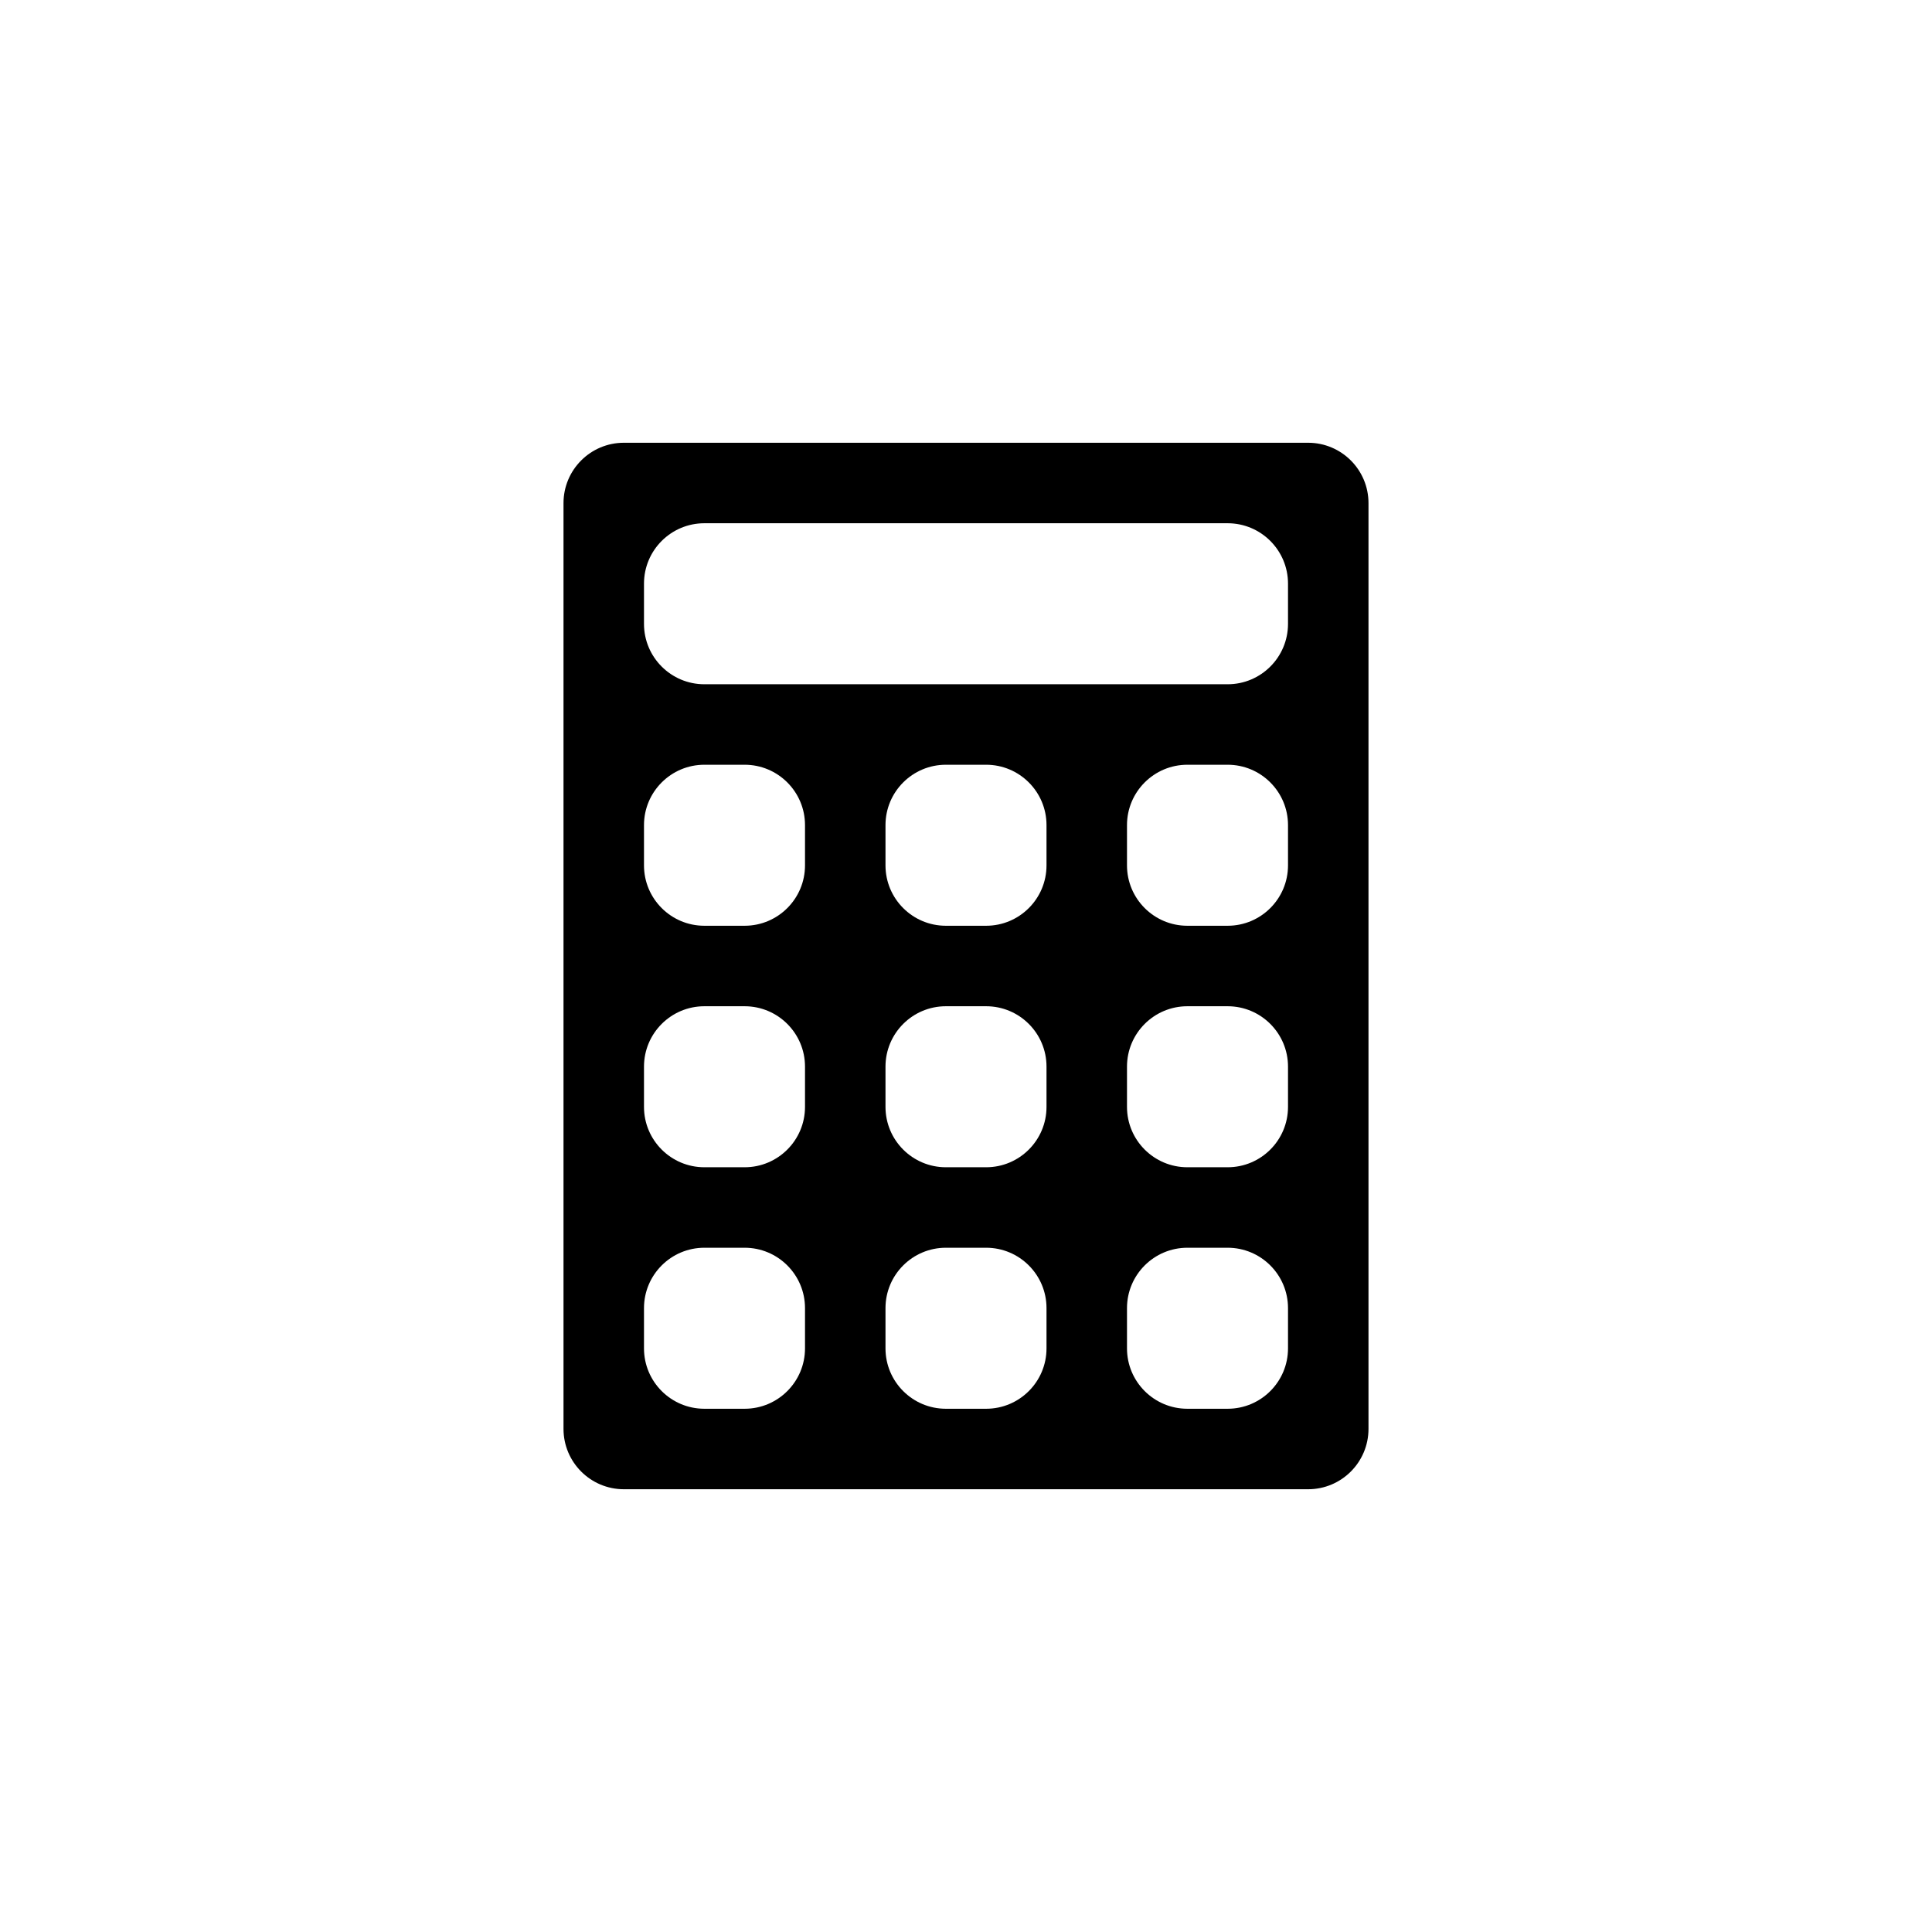
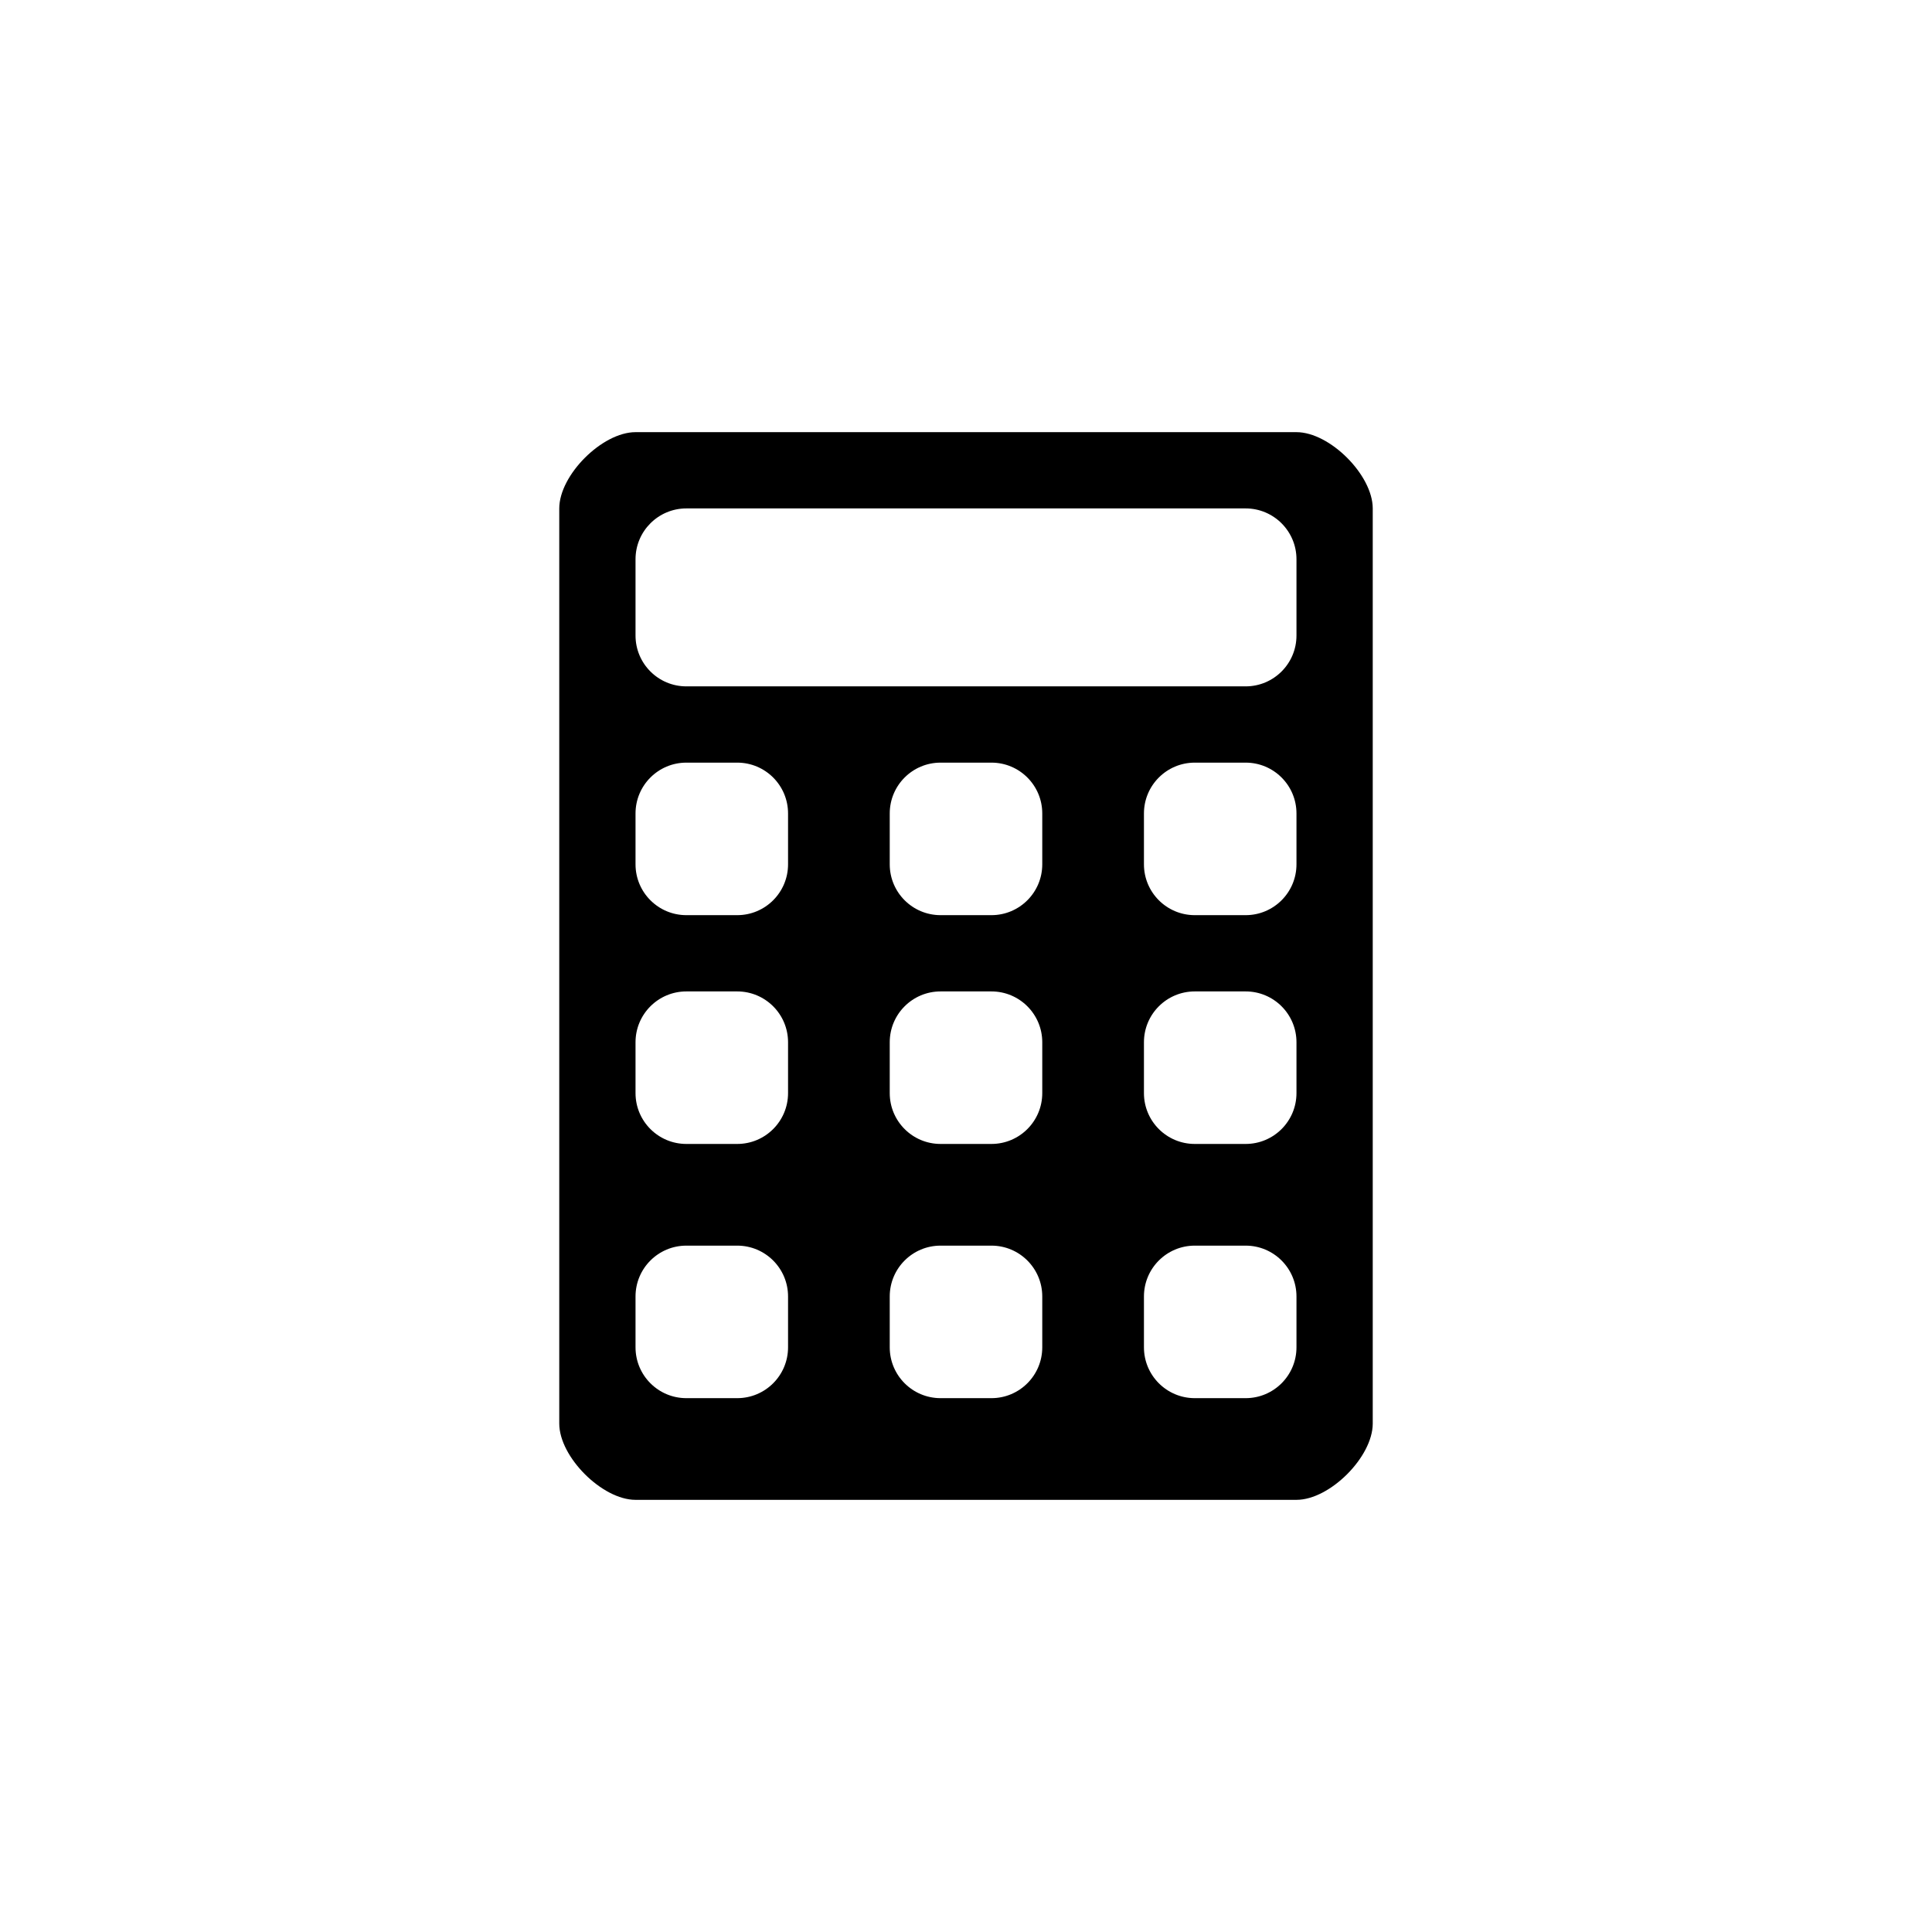
<svg xmlns="http://www.w3.org/2000/svg" version="1.1" baseProfile="full" width="76" height="76" viewBox="0 0 76.00 76.00" enable-background="new 0 0 76.00 76.00" xml:space="preserve">
-   <path fill="#000000" fill-opacity="1" stroke-width="0.2" stroke-linejoin="round" d="M 24.542,17.417L 51.458,17.417C 52.77,17.417 53.833,18.48 53.833,19.792L 53.833,56.208C 53.833,57.52 52.77,58.583 51.458,58.583L 24.542,58.583C 23.23,58.583 22.167,57.52 22.167,56.208L 22.167,19.792C 22.167,18.48 23.23,17.417 24.542,17.417 Z M 27.708,20.583C 26.397,20.583 25.333,21.647 25.333,22.958L 25.333,24.542C 25.333,25.853 26.397,26.917 27.708,26.917L 48.292,26.917C 49.603,26.917 50.667,25.853 50.667,24.542L 50.667,22.958C 50.667,21.647 49.603,20.583 48.292,20.583L 27.708,20.583 Z M 27.708,30.083C 26.397,30.083 25.333,31.147 25.333,32.458L 25.333,34.042C 25.333,35.353 26.397,36.417 27.708,36.417L 29.292,36.417C 30.603,36.417 31.667,35.353 31.667,34.042L 31.667,32.458C 31.667,31.147 30.603,30.083 29.292,30.083L 27.708,30.083 Z M 37.208,30.083C 35.897,30.083 34.833,31.147 34.833,32.458L 34.833,34.042C 34.833,35.353 35.897,36.417 37.208,36.417L 38.792,36.417C 40.103,36.417 41.167,35.353 41.167,34.042L 41.167,32.458C 41.167,31.147 40.103,30.083 38.792,30.083L 37.208,30.083 Z M 46.708,30.083C 45.397,30.083 44.333,31.147 44.333,32.458L 44.333,34.042C 44.333,35.353 45.397,36.417 46.708,36.417L 48.292,36.417C 49.603,36.417 50.667,35.353 50.667,34.042L 50.667,32.458C 50.667,31.147 49.603,30.083 48.292,30.083L 46.708,30.083 Z M 27.708,39.583C 26.397,39.583 25.333,40.647 25.333,41.958L 25.333,43.542C 25.333,44.853 26.397,45.917 27.708,45.917L 29.292,45.917C 30.603,45.917 31.667,44.853 31.667,43.542L 31.667,41.958C 31.667,40.647 30.603,39.583 29.292,39.583L 27.708,39.583 Z M 37.208,39.583C 35.897,39.583 34.833,40.647 34.833,41.958L 34.833,43.542C 34.833,44.853 35.897,45.917 37.208,45.917L 38.792,45.917C 40.103,45.917 41.167,44.853 41.167,43.542L 41.167,41.958C 41.167,40.647 40.103,39.583 38.792,39.583L 37.208,39.583 Z M 46.708,39.583C 45.397,39.583 44.333,40.647 44.333,41.958L 44.333,43.542C 44.333,44.853 45.397,45.917 46.708,45.917L 48.292,45.917C 49.603,45.917 50.667,44.853 50.667,43.542L 50.667,41.958C 50.667,40.647 49.603,39.583 48.292,39.583L 46.708,39.583 Z M 27.708,49.083C 26.397,49.083 25.333,50.147 25.333,51.458L 25.333,53.042C 25.333,54.353 26.397,55.417 27.708,55.417L 29.292,55.417C 30.603,55.417 31.667,54.353 31.667,53.042L 31.667,51.458C 31.667,50.147 30.603,49.083 29.292,49.083L 27.708,49.083 Z M 37.208,49.083C 35.897,49.083 34.833,50.147 34.833,51.458L 34.833,53.042C 34.833,54.353 35.897,55.417 37.208,55.417L 38.792,55.417C 40.103,55.417 41.167,54.353 41.167,53.042L 41.167,51.458C 41.167,50.147 40.103,49.083 38.792,49.083L 37.208,49.083 Z M 46.708,49.083C 45.397,49.083 44.333,50.147 44.333,51.458L 44.333,53.042C 44.333,54.353 45.397,55.417 46.708,55.417L 48.292,55.417C 49.603,55.417 50.667,54.353 50.667,53.042L 50.667,51.458C 50.667,50.147 49.603,49.083 48.292,49.083L 46.708,49.083 Z " />
+   <path fill="#000000" fill-opacity="1" stroke-width="0.2" stroke-linejoin="round" d="M 25,17L 51,17C 52.312,17 54,18.688 54,20L 54,56C 54,57.312 52.312,59 51,59L 25,59C 23.688,59 22,57.312 22,56L 22,20C 22,18.688 23.688,17 25,17 Z M 27,20C 25.895,20 25,20.896 25,22L 25,25C 25,26.105 25.895,27 27,27L 49,27C 50.104,27 51,26.105 51,25L 51,22C 51,20.896 50.104,20 49,20L 27,20 Z M 27,30C 25.895,30 25,30.895 25,32L 25,34C 25,35.105 25.895,36 27,36L 29,36C 30.105,36 31,35.105 31,34L 31,32C 31,30.895 30.105,30 29,30L 27,30 Z M 37,30C 35.895,30 35,30.895 35,32L 35,34C 35,35.105 35.895,36 37,36L 39,36C 40.105,36 41,35.105 41,34L 41,32C 41,30.895 40.105,30 39,30L 37,30 Z M 47,30C 45.895,30 45,30.895 45,32L 45,34C 45,35.105 45.895,36 47,36L 49,36C 50.105,36 51,35.105 51,34L 51,32C 51,30.895 50.105,30 49,30L 47,30 Z M 27,39C 25.895,39 25,39.895 25,41L 25,43C 25,44.105 25.895,45 27,45L 29,45C 30.105,45 31,44.105 31,43L 31,41C 31,39.895 30.105,39 29,39L 27,39 Z M 37,39C 35.895,39 35,39.895 35,41L 35,43C 35,44.105 35.895,45 37,45L 39,45C 40.105,45 41,44.105 41,43L 41,41C 41,39.895 40.105,39 39,39L 37,39 Z M 47,39C 45.895,39 45,39.895 45,41L 45,43C 45,44.105 45.895,45 47,45L 49,45C 50.105,45 51,44.105 51,43L 51,41C 51,39.895 50.105,39 49,39L 47,39 Z M 27,49C 25.895,49 25,49.895 25,51L 25,53C 25,54.105 25.895,55 27,55L 29,55C 30.105,55 31,54.105 31,53L 31,51C 31,49.895 30.105,49 29,49L 27,49 Z M 37,49C 35.895,49 35,49.895 35,51L 35,53C 35,54.105 35.895,55 37,55L 39,55C 40.105,55 41,54.105 41,53L 41,51C 41,49.895 40.105,49 39,49L 37,49 Z M 47,49C 45.895,49 45,49.895 45,51L 45,53C 45,54.105 45.895,55 47,55L 49,55C 50.105,55 51,54.105 51,53L 51,51C 51,49.895 50.105,49 49,49L 47,49 Z " />
</svg>
